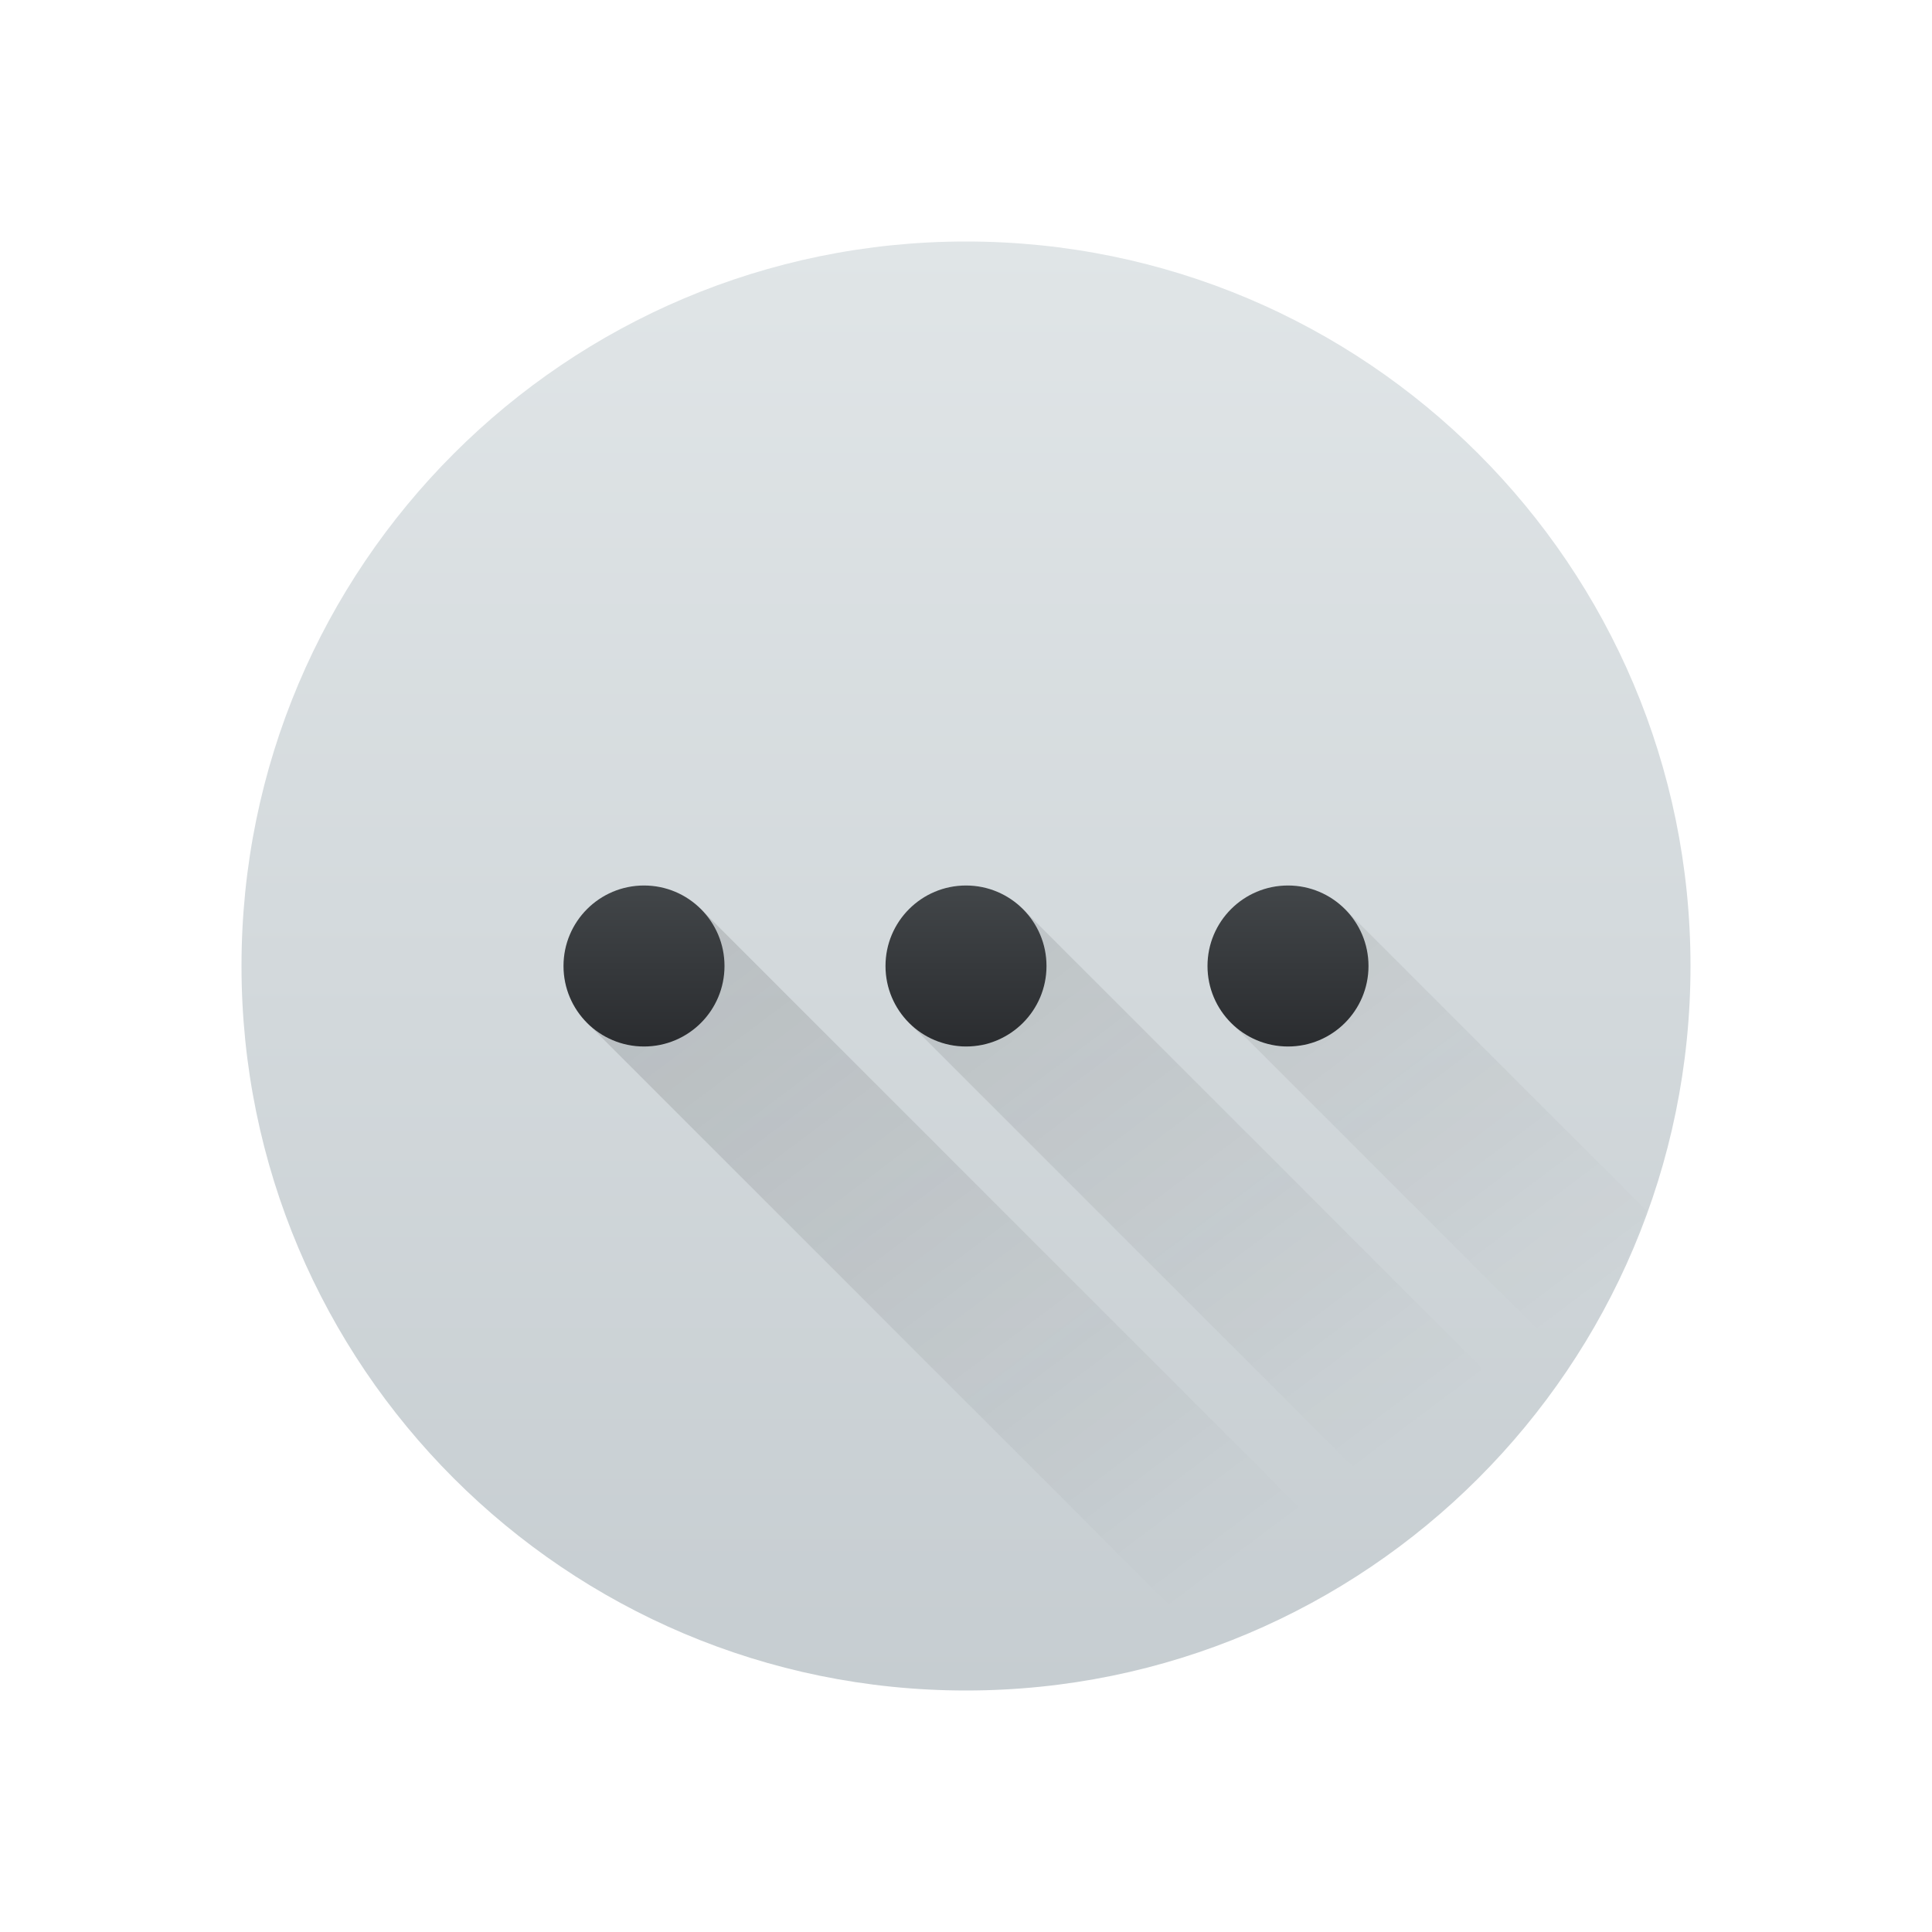
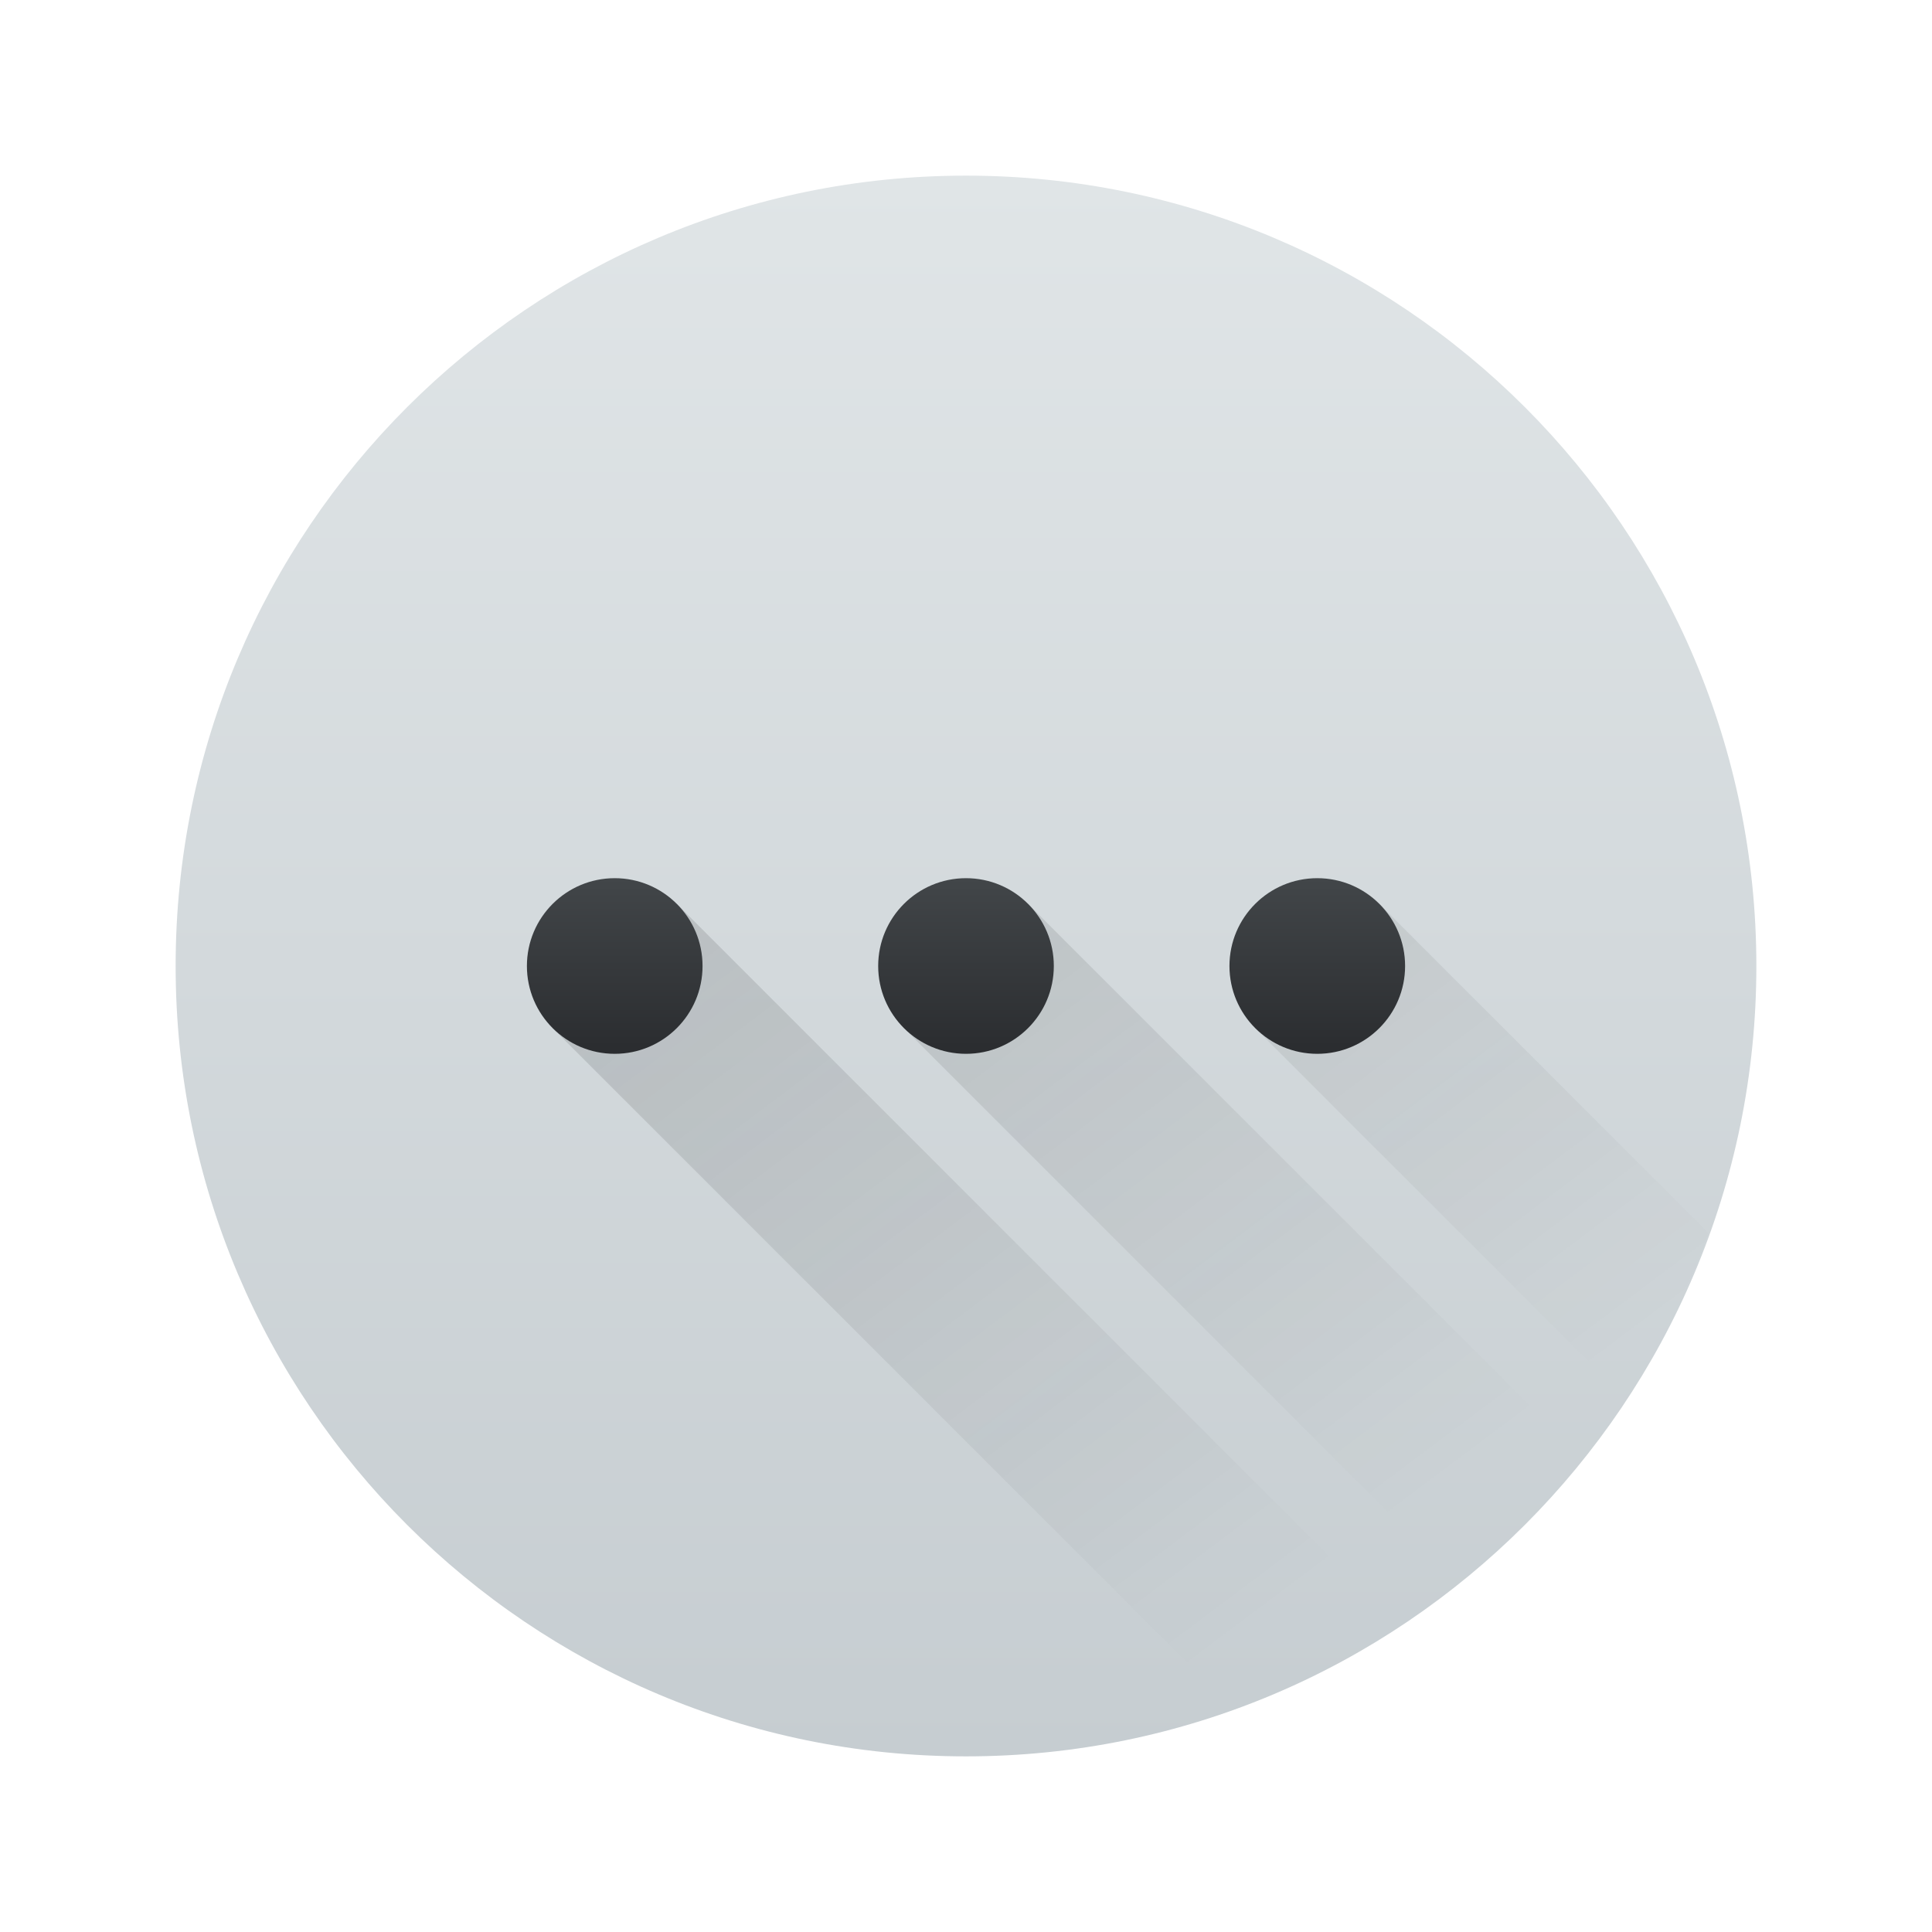
- <svg xmlns="http://www.w3.org/2000/svg" height="24" width="24" viewBox="0 0 24 24">
+ <svg xmlns="http://www.w3.org/2000/svg" height="22" width="22">
  <linearGradient id="a" gradientTransform="matrix(.6428574 0 0 .6428574 -246.5103 -330.8703)" gradientUnits="userSpaceOnUse" x2="0" y1="545.798" y2="517.798">
    <stop offset="0" stop-color="#c6cdd1" />
    <stop offset="1" stop-color="#e0e5e7" />
  </linearGradient>
  <linearGradient id="b" gradientUnits="userSpaceOnUse" x1="11" x2="11" y1="12" y2="10">
    <stop offset="0" stop-color="#2a2c2f" />
    <stop offset="1" stop-color="#424649" />
  </linearGradient>
  <linearGradient id="c" gradientUnits="userSpaceOnUse" x1="6" x2="15" y1="6" y2="18">
    <stop offset="0" stop-color="#292c2f" />
    <stop offset="1" stop-opacity="0" />
  </linearGradient>
-   <g transform="translate(1,1)">
-     <rect fill="url(#a)" height="18" rx="9" stroke-width=".643" width="18" x="2" y="2" />
-     <path d="m7.707 10.293-1.414 1.414 7.746 7.746c.662-.24 1.294-.558 1.883-.945zm4 0-1.414 1.414 6.309 6.309c.522-.417.997-.892 1.414-1.414zm4 0-1.414 1.414 4.215 4.215c.388-.588.705-1.22.945-1.883z" fill="url(#c)" opacity=".2" />
-     <path d="m7 10a1 1 0 0 0 -1 1 1 1 0 0 0 1 1 1 1 0 0 0 1-1 1 1 0 0 0 -1-1zm4 0a1 1 0 0 0 -1 1 1 1 0 0 0 1 1 1 1 0 0 0 1-1 1 1 0 0 0 -1-1zm4 0a1 1 0 0 0 -1 1 1 1 0 0 0 1 1 1 1 0 0 0 1-1 1 1 0 0 0 -1-1z" fill="url(#b)" />
-   </g>
+   <rect fill="url(#a)" height="18" rx="9" stroke-width=".643" width="18" x="2" y="2" />
+   <path d="m7.707 10.293-1.414 1.414 7.746 7.746c.662-.24 1.294-.558 1.883-.945zm4 0-1.414 1.414 6.309 6.309c.522-.417.997-.892 1.414-1.414zm4 0-1.414 1.414 4.215 4.215c.388-.588.705-1.22.945-1.883z" fill="url(#c)" opacity=".2" />
+   <path d="m7 10a1 1 0 0 0 -1 1 1 1 0 0 0 1 1 1 1 0 0 0 1-1 1 1 0 0 0 -1-1zm4 0a1 1 0 0 0 -1 1 1 1 0 0 0 1 1 1 1 0 0 0 1-1 1 1 0 0 0 -1-1zm4 0a1 1 0 0 0 -1 1 1 1 0 0 0 1 1 1 1 0 0 0 1-1 1 1 0 0 0 -1-1z" fill="url(#b)" />
</svg>
